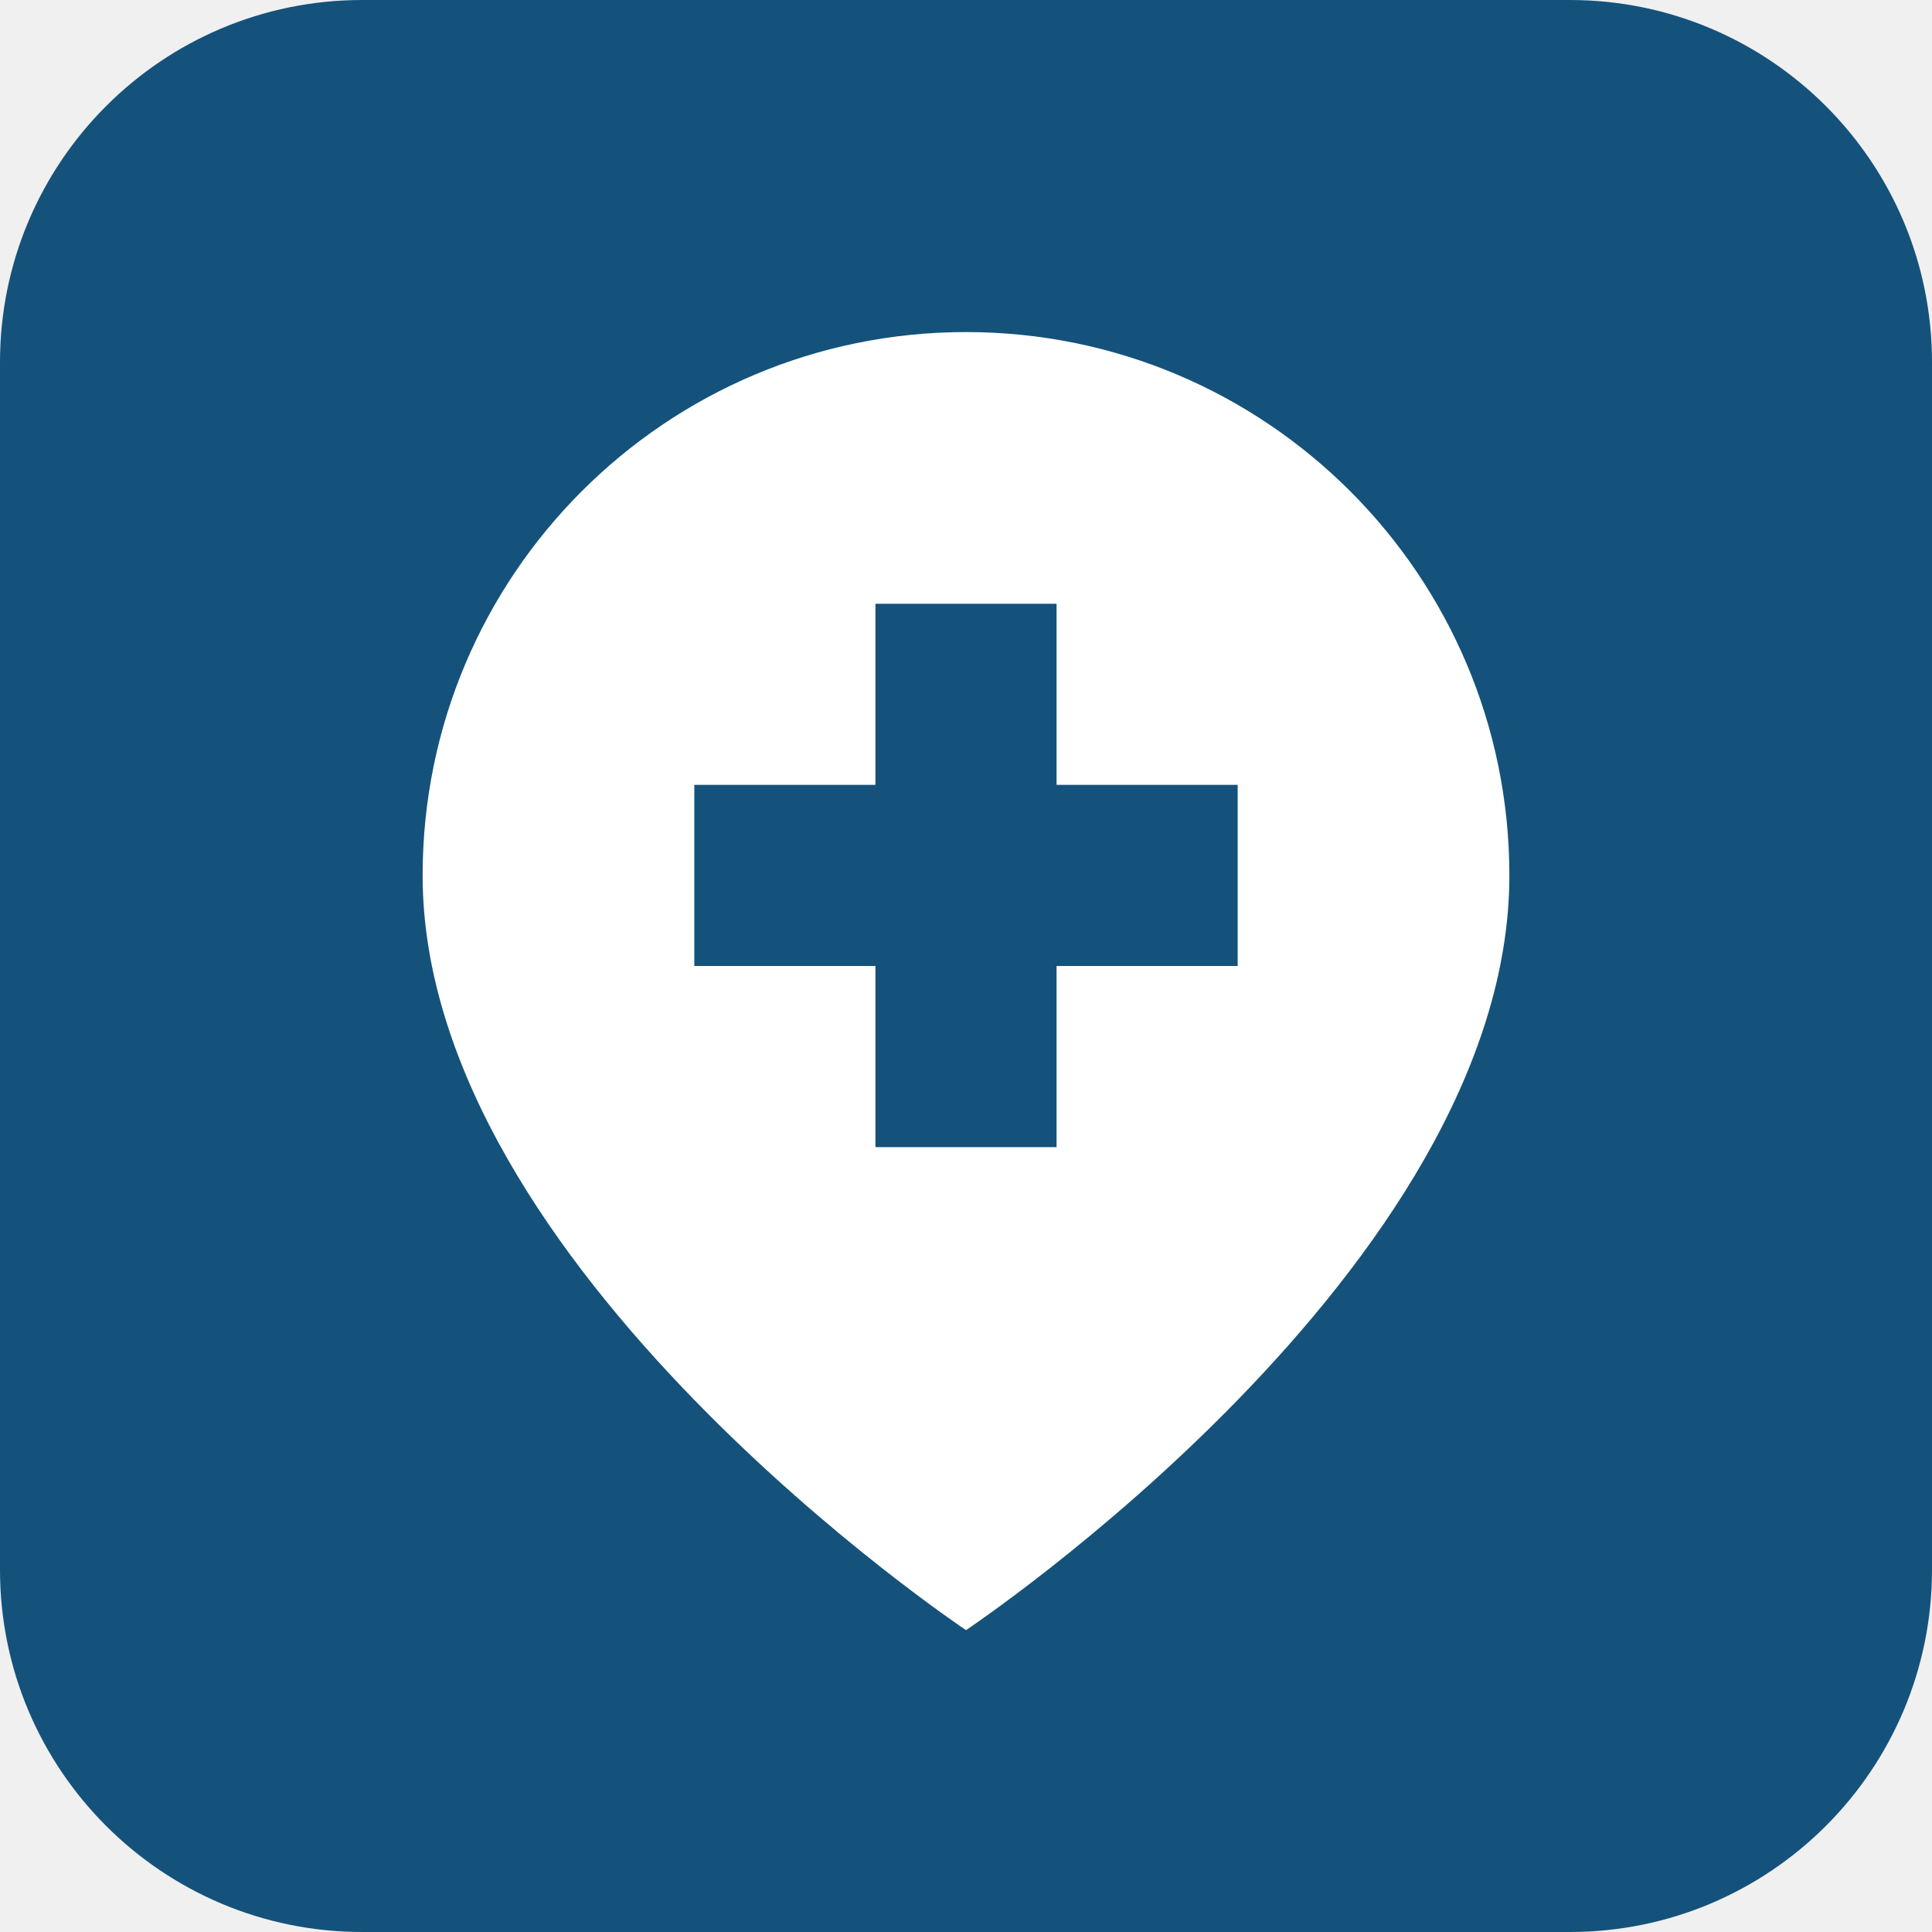
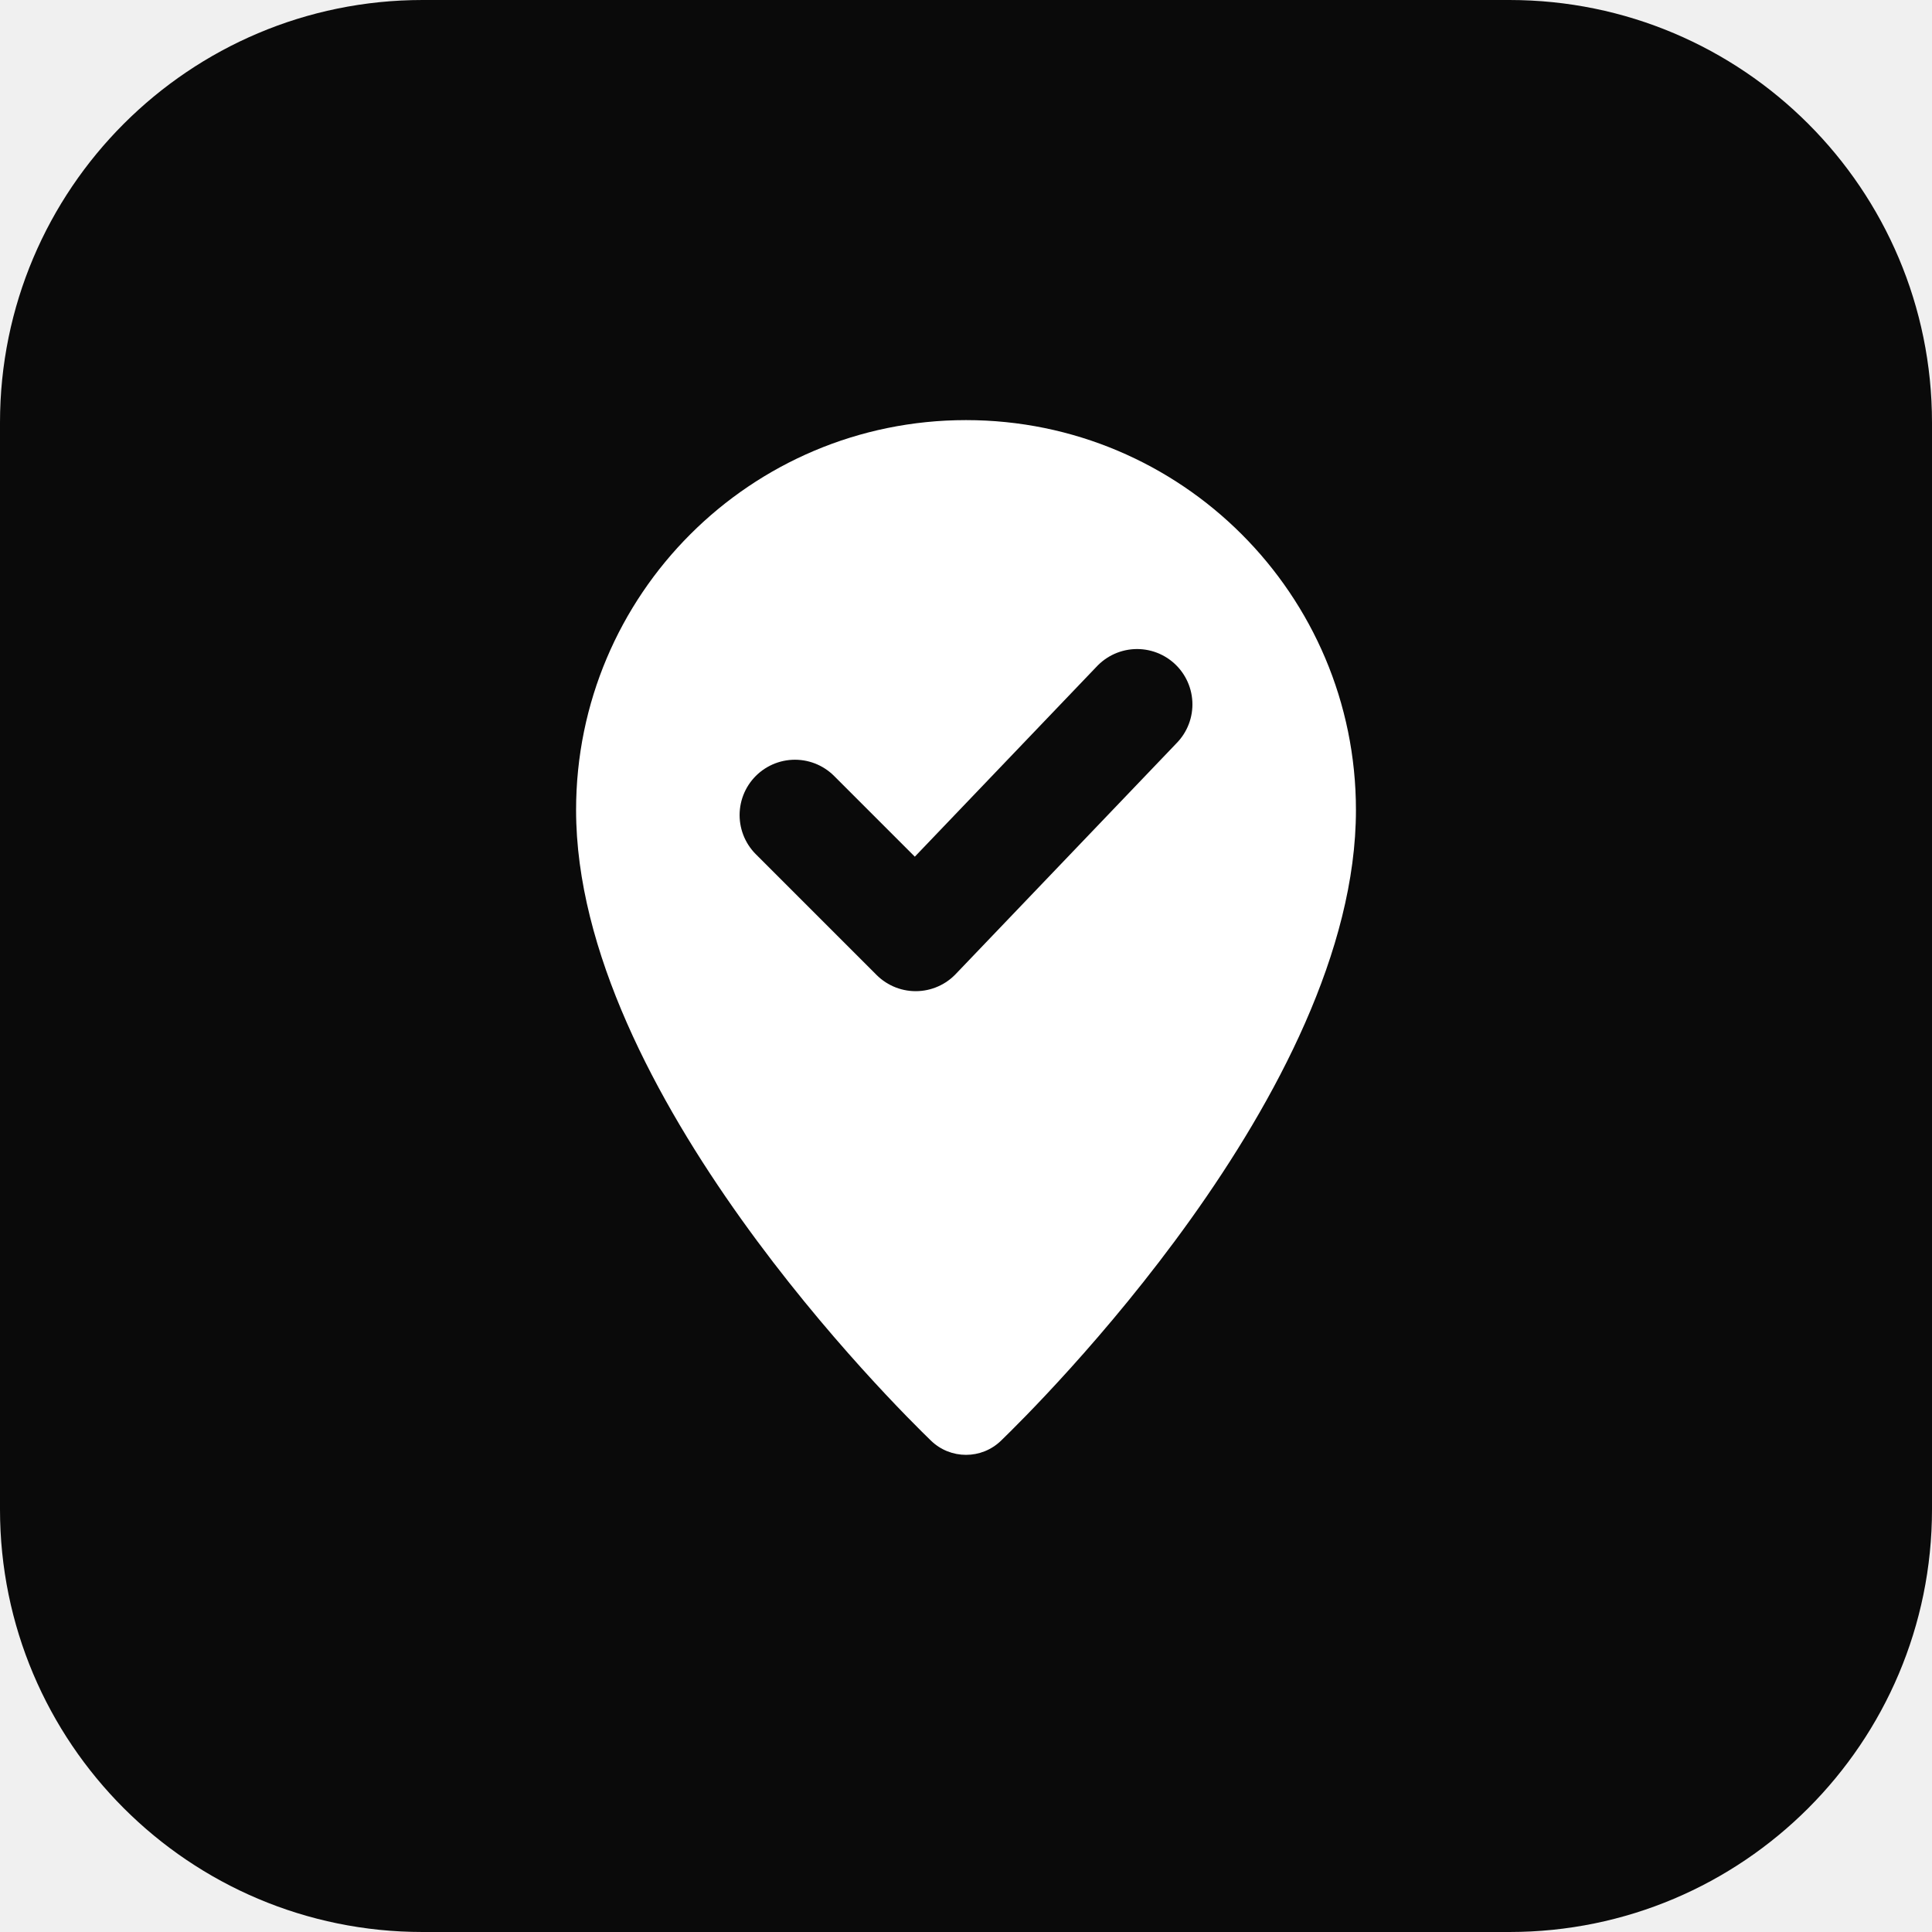
<svg xmlns="http://www.w3.org/2000/svg" viewBox="0 0 64 64">
-   <rect width="64" height="64" rx="12" fill="#14527b" />
-   <path d="M32 11a18 18 0 0 0-18 18c0 13 18 25 18 25s18-12 18-25a18 18 0 0 0-18-18Zm-3 9h6v6h6v6h-6v6h-6v-6h-6v-6h6Z" fill="white" />
+   <rect width="64" height="64" rx="14" fill="#0a0a0a" />
+   <g transform="translate(12 11) scale(1.6667)">
+     <path fill="#fff" d="M12 1.75a7.75 7.75 0 0 0-7.75 7.75c0 5.6 6.4 11.9 7.05 12.53a1 1 0 0 0 1.4 0c.65-.63 7.05-6.93 7.05-12.53A7.75 7.75 0 0 0 12 1.75Z" />
+     <path d="m8.6 9.6 2.4 2.4 4.4-4.6" fill="none" stroke="#0a0a0a" stroke-width="2.2" stroke-linecap="round" stroke-linejoin="round" />
+   </g>
</svg>
